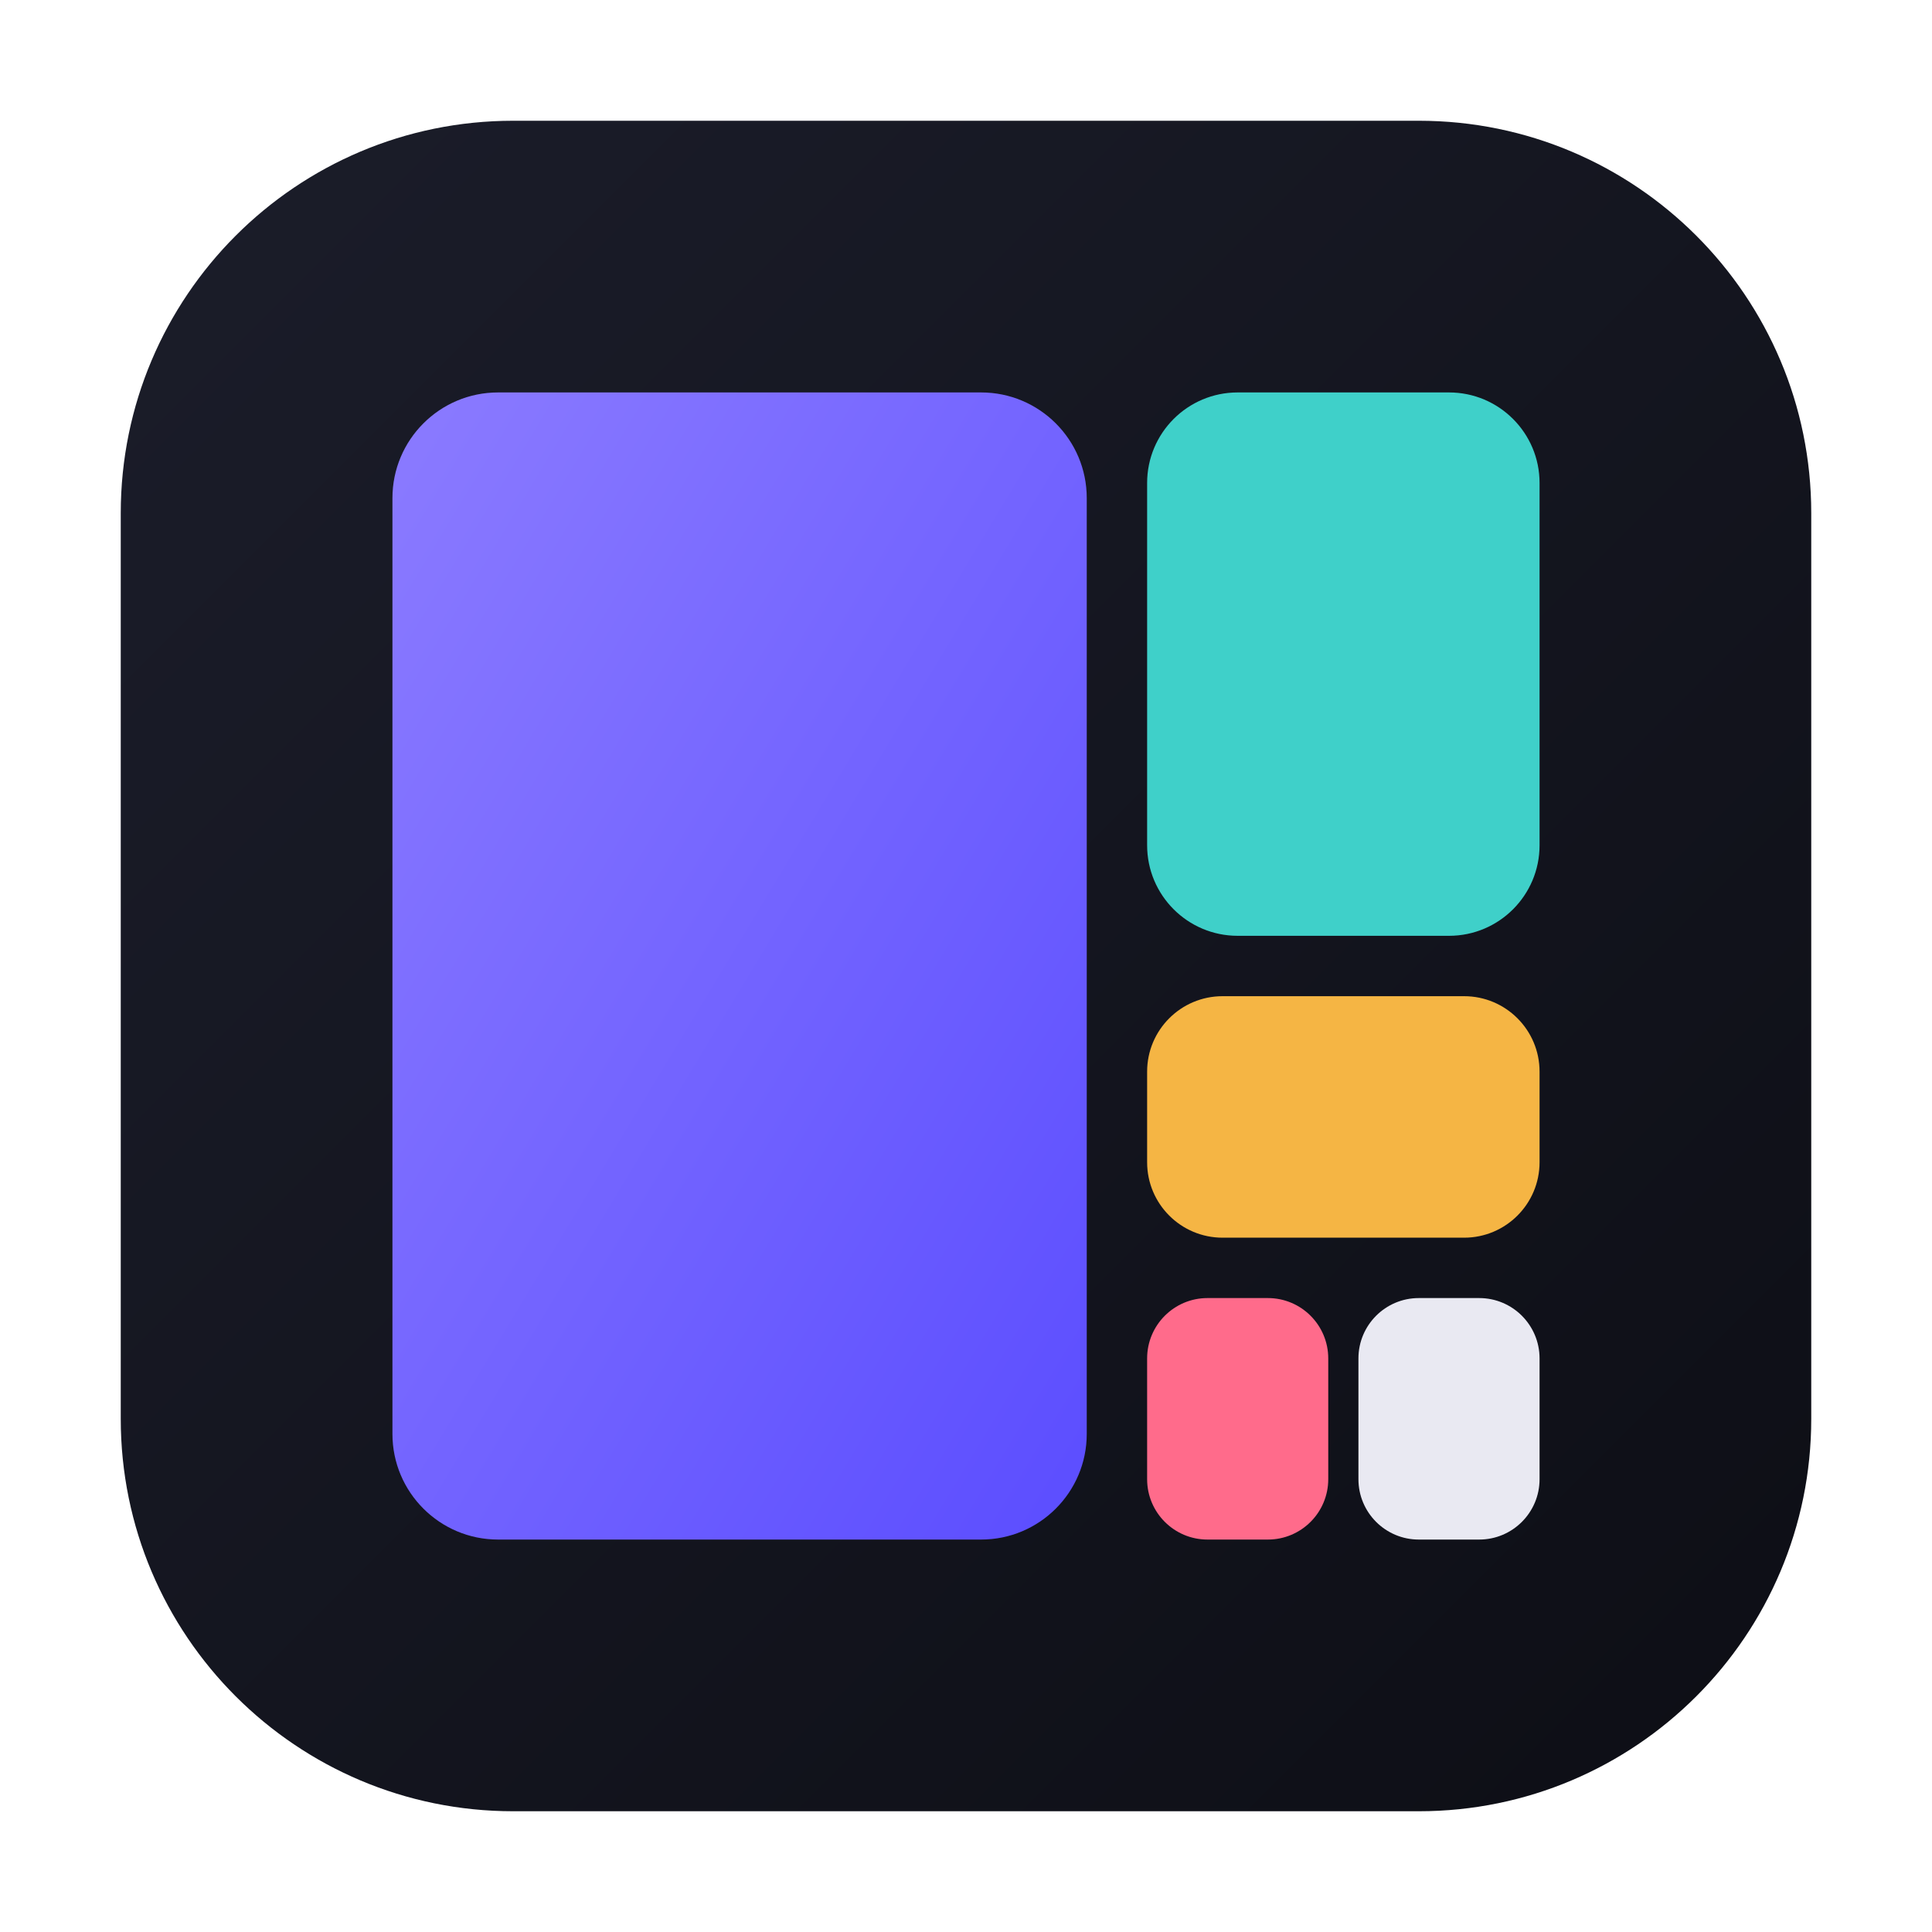
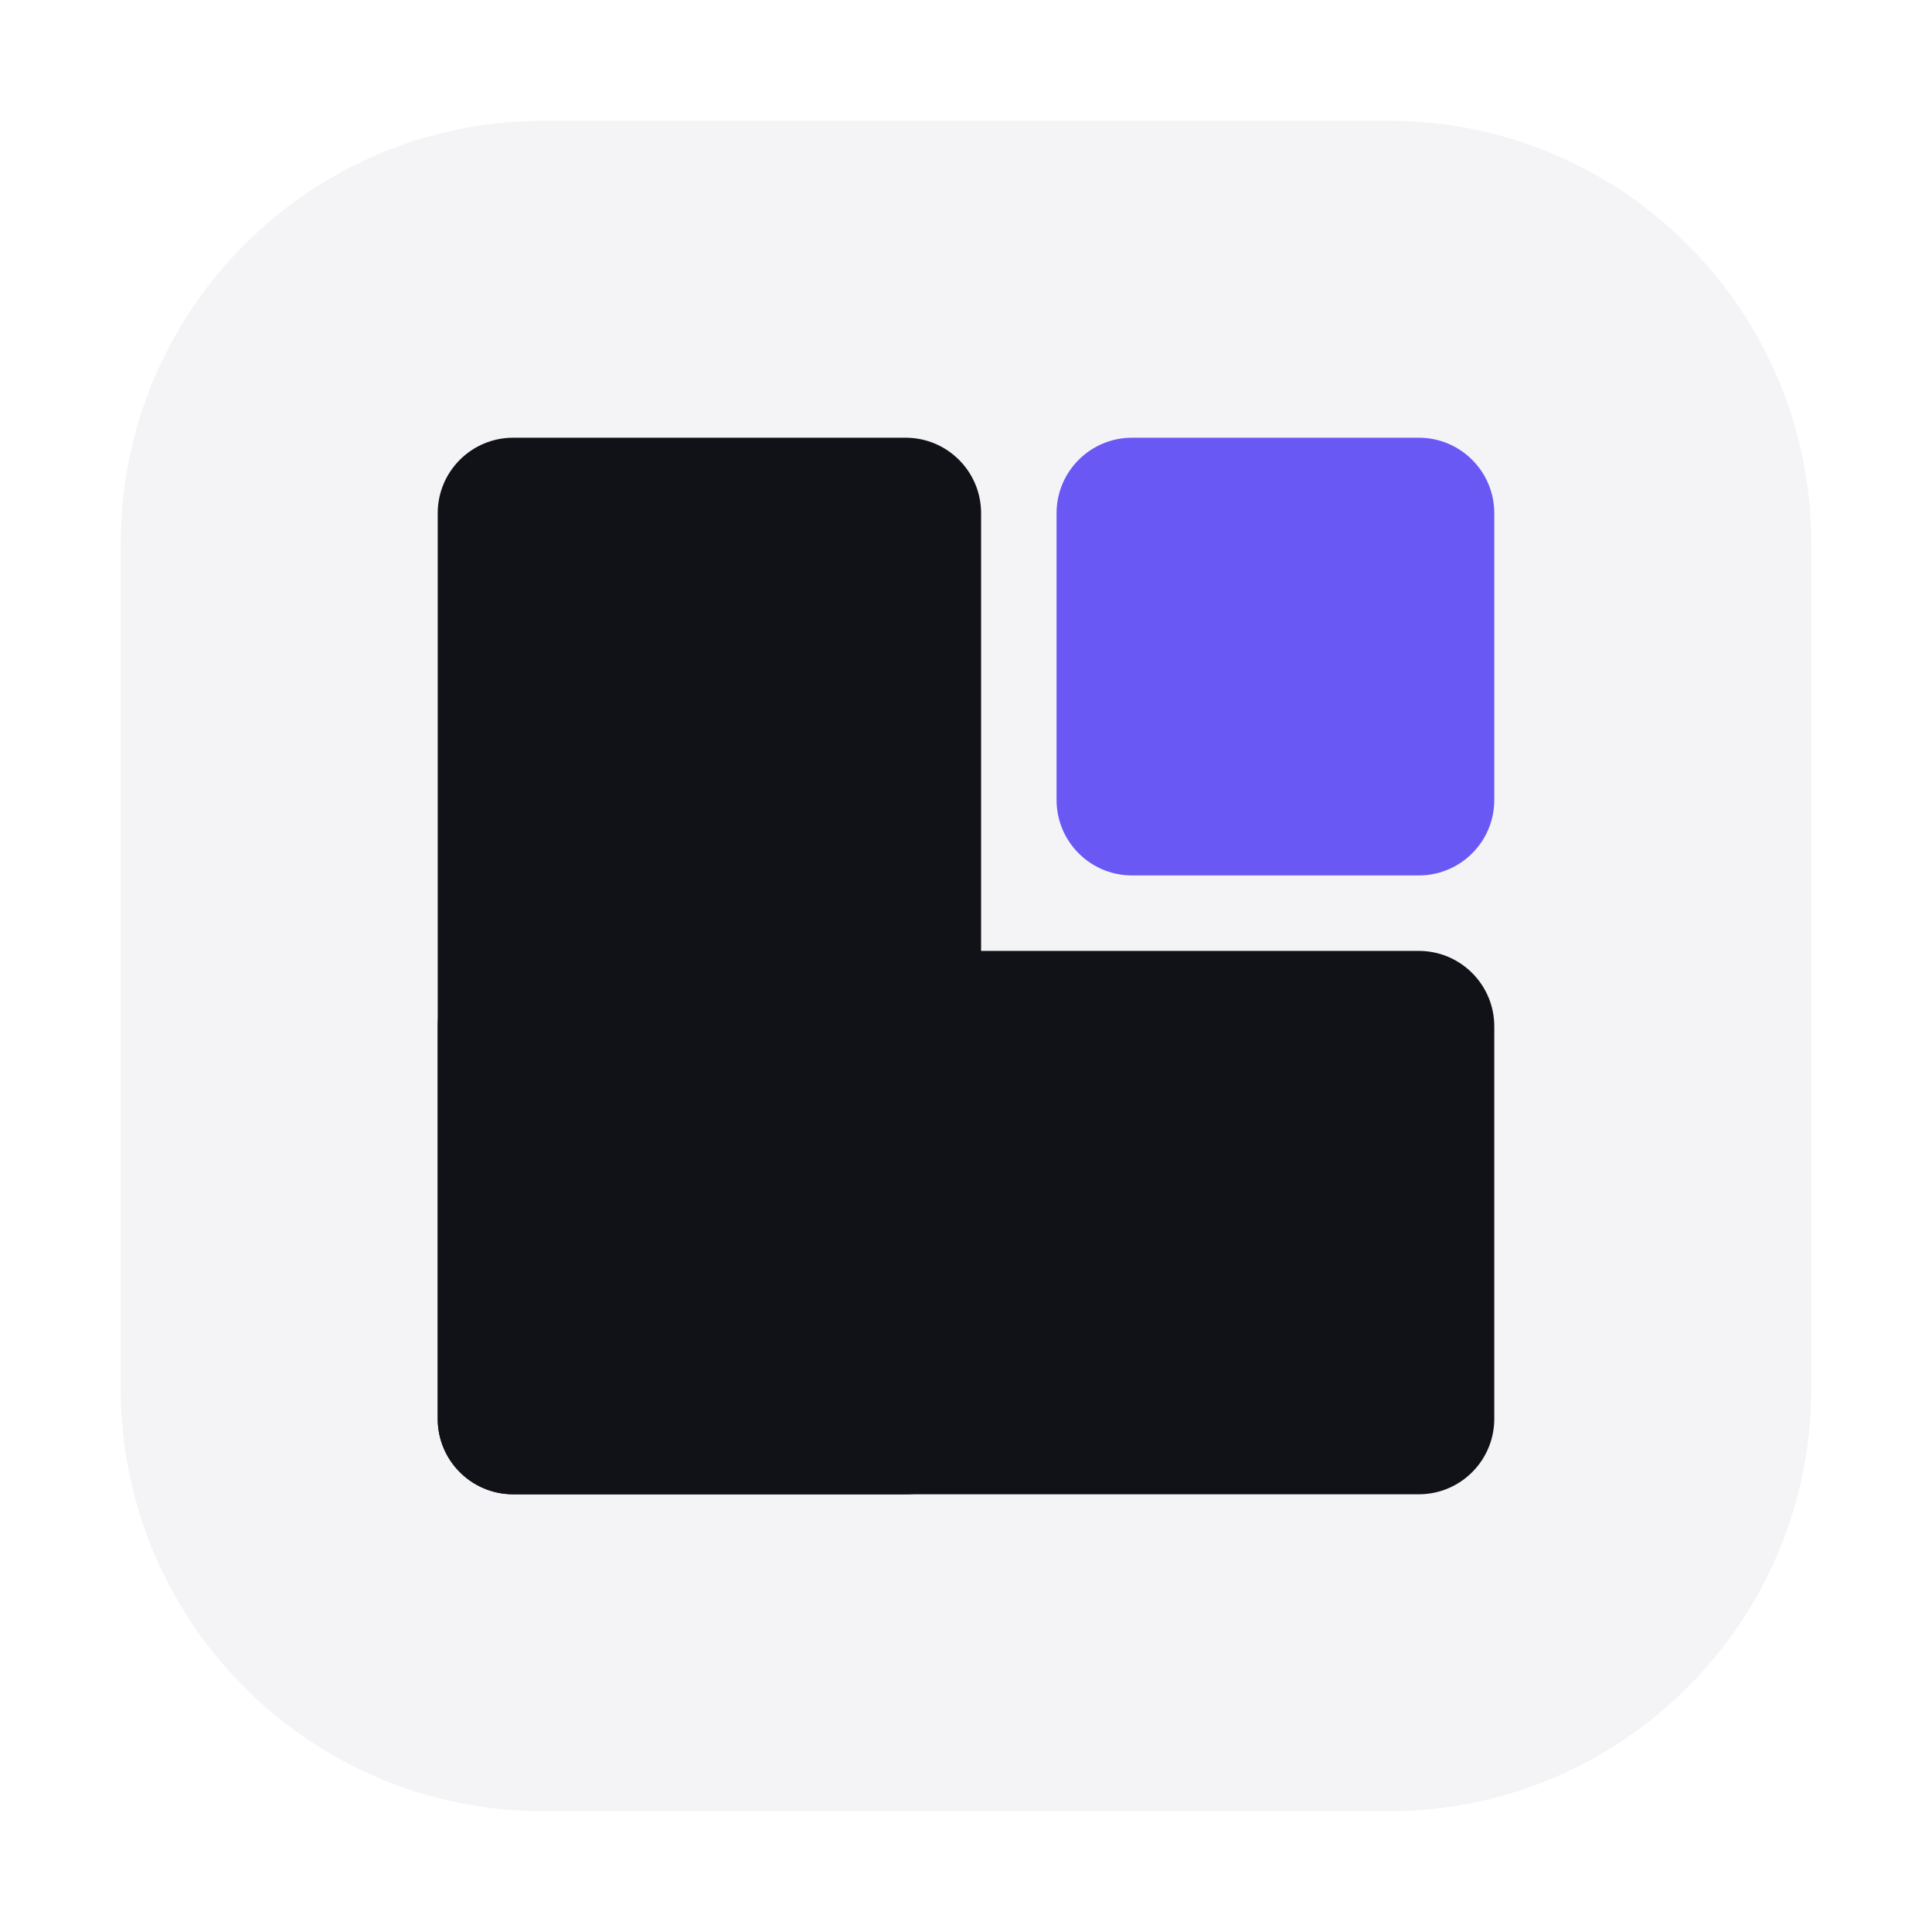
<svg xmlns="http://www.w3.org/2000/svg" viewBox="0 0 1024 1024">
-   <defs>
-     <linearGradient id="bg" x1="0" y1="0" x2="1" y2="1">
-       <stop offset="0" stop-color="#1b1d2a" />
-       <stop offset="1" stop-color="#0d0e15" />
-     </linearGradient>
-     <linearGradient id="a" x1="0" y1="0" x2="1" y2="1">
-       <stop offset="0" stop-color="#8b7bff" />
-       <stop offset="1" stop-color="#5b4dff" />
-     </linearGradient>
-   </defs>
-   <rect x="64" y="64" width="896" height="896" rx="208" fill="url(#bg)" />
-   <rect x="208" y="208" width="368" height="608" rx="56" fill="url(#a)" />
-   <rect x="608" y="208" width="208" height="288" rx="48" fill="#3fd0c9" />
-   <rect x="608" y="528" width="208" height="128" rx="40" fill="#f5b544" />
-   <rect x="608" y="688" width="96" height="128" rx="32" fill="#ff6b8b" />
-   <rect x="720" y="688" width="96" height="128" rx="32" fill="#e9e9f2" />
+   <rect x="64" y="64" width="896" height="896" rx="224" fill="#f4f4f7" />
+   <rect x="232" y="232" width="288" height="560" rx="40" fill="#111218" />
+   <rect x="232" y="504" width="560" height="288" rx="40" fill="#111218" />
+   <rect x="560" y="232" width="232" height="232" rx="40" fill="#6a58f5" />
</svg>
